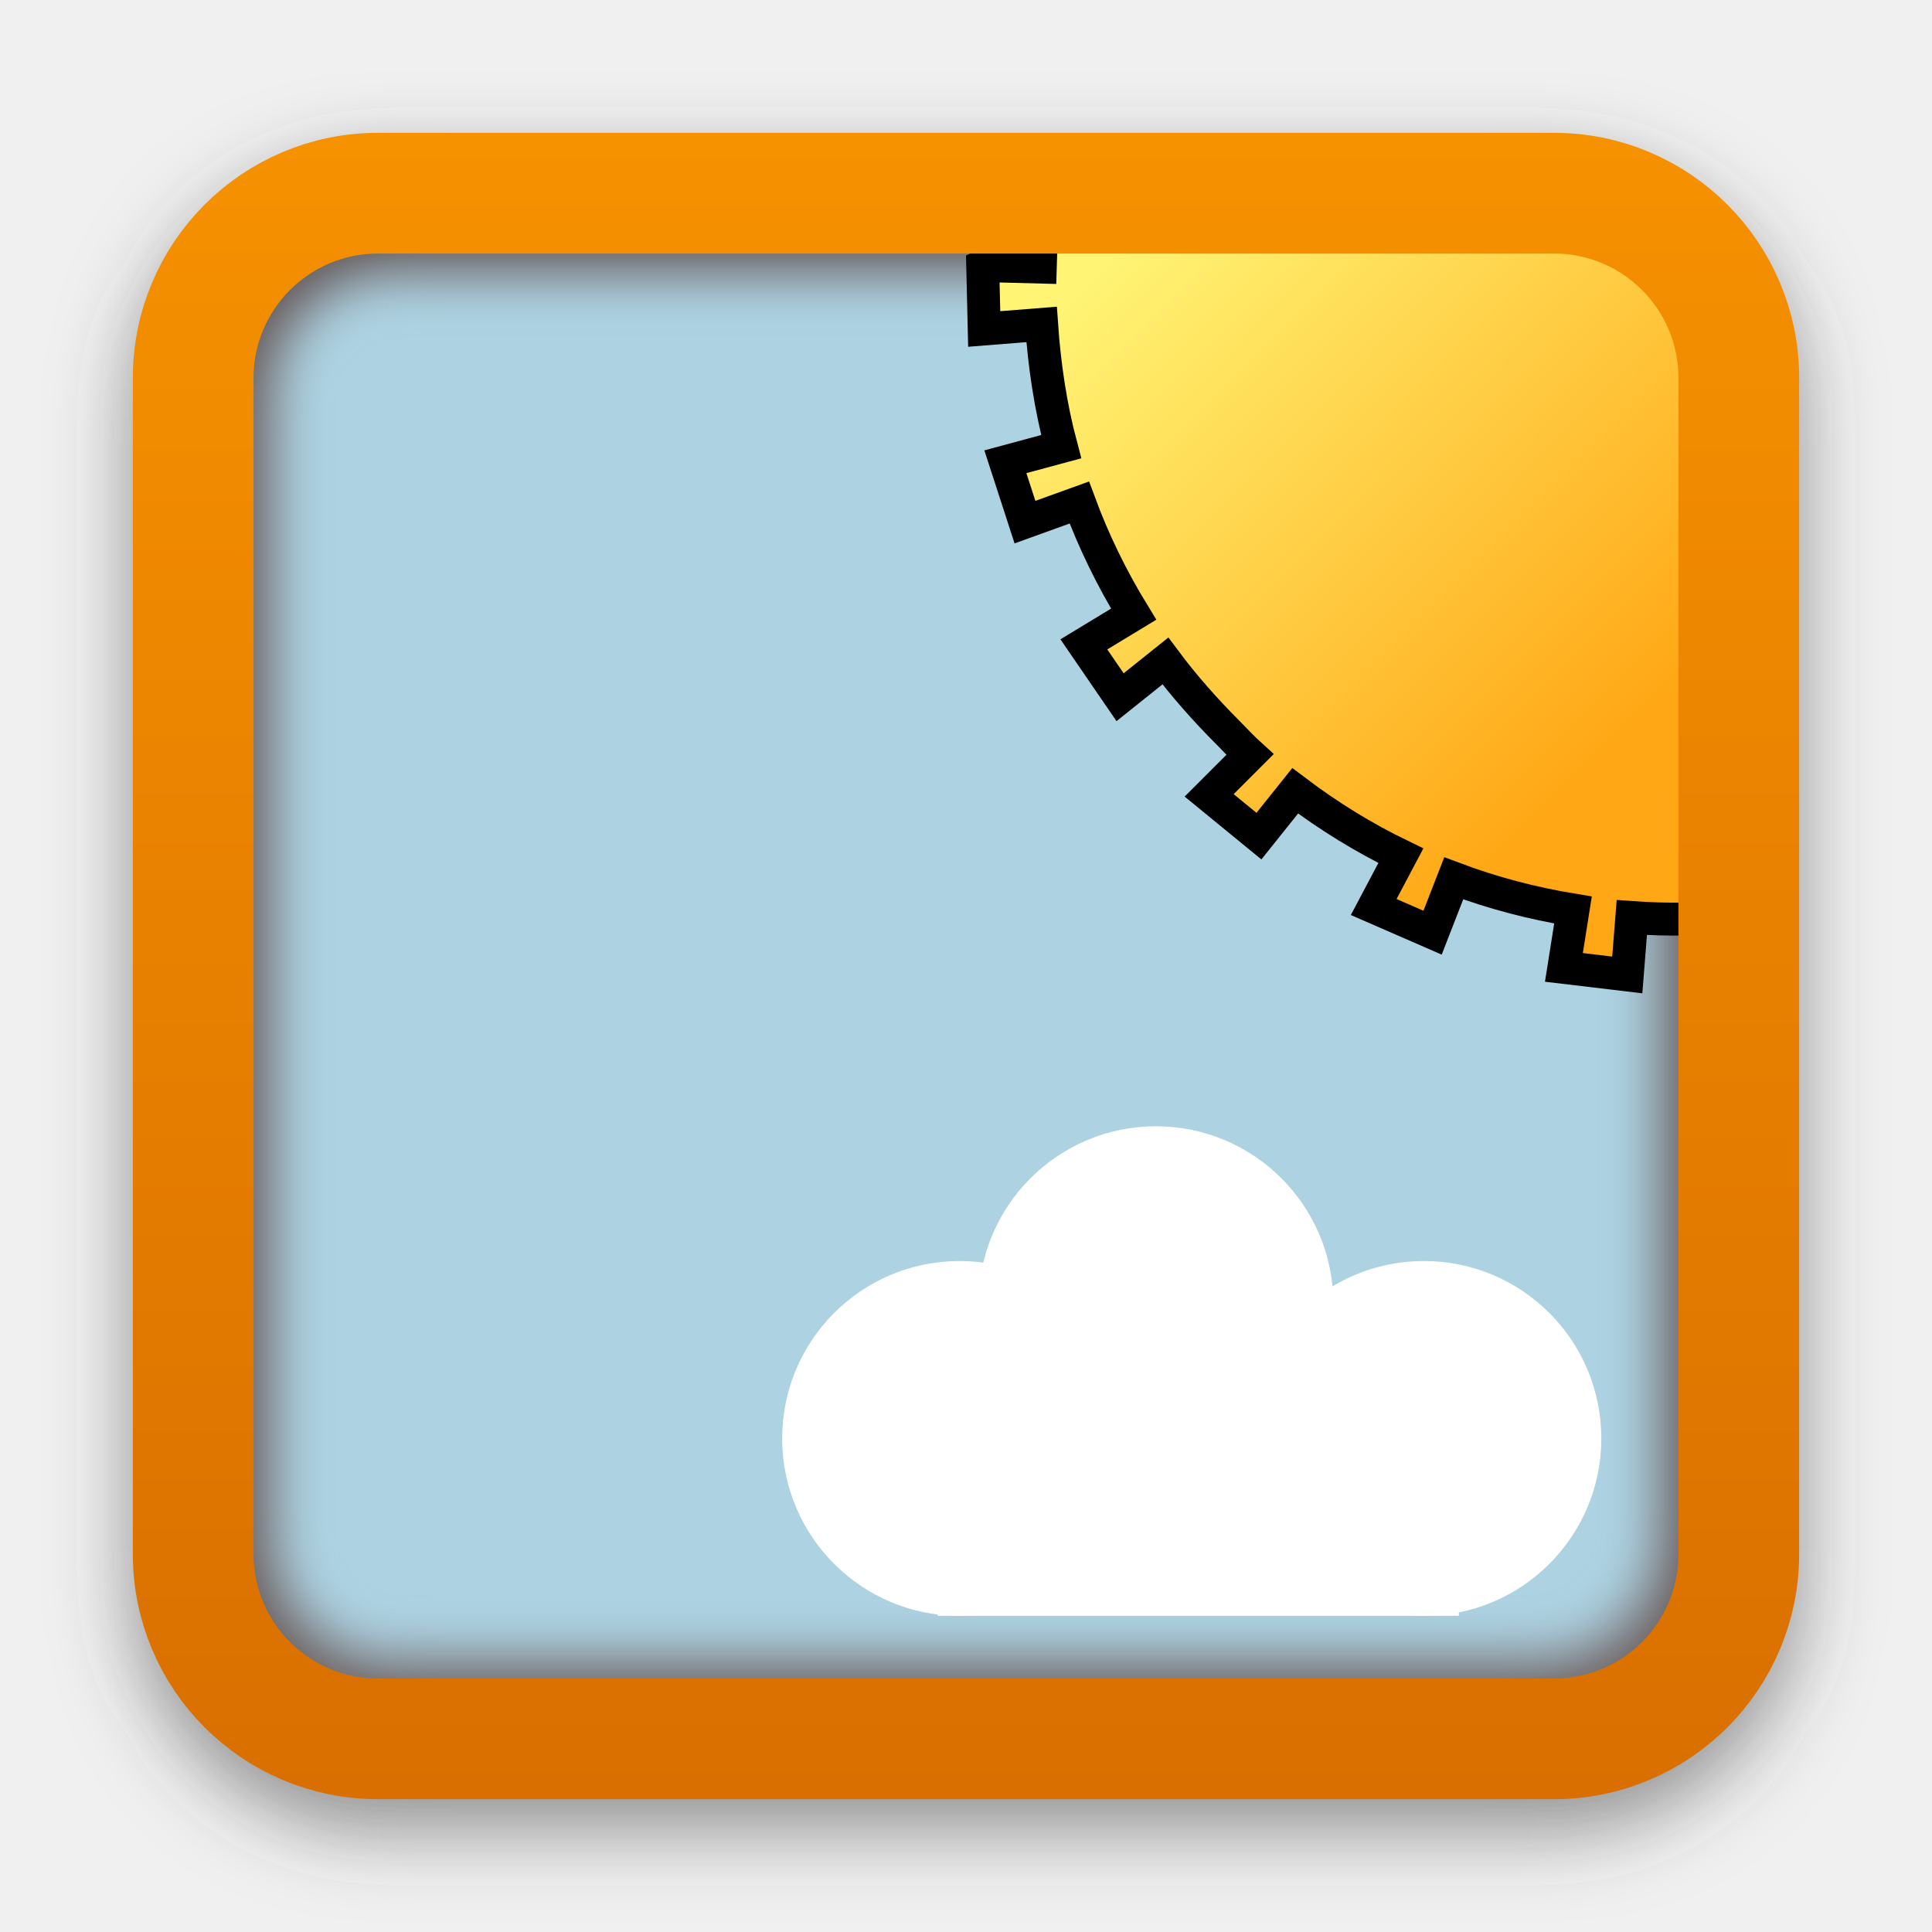
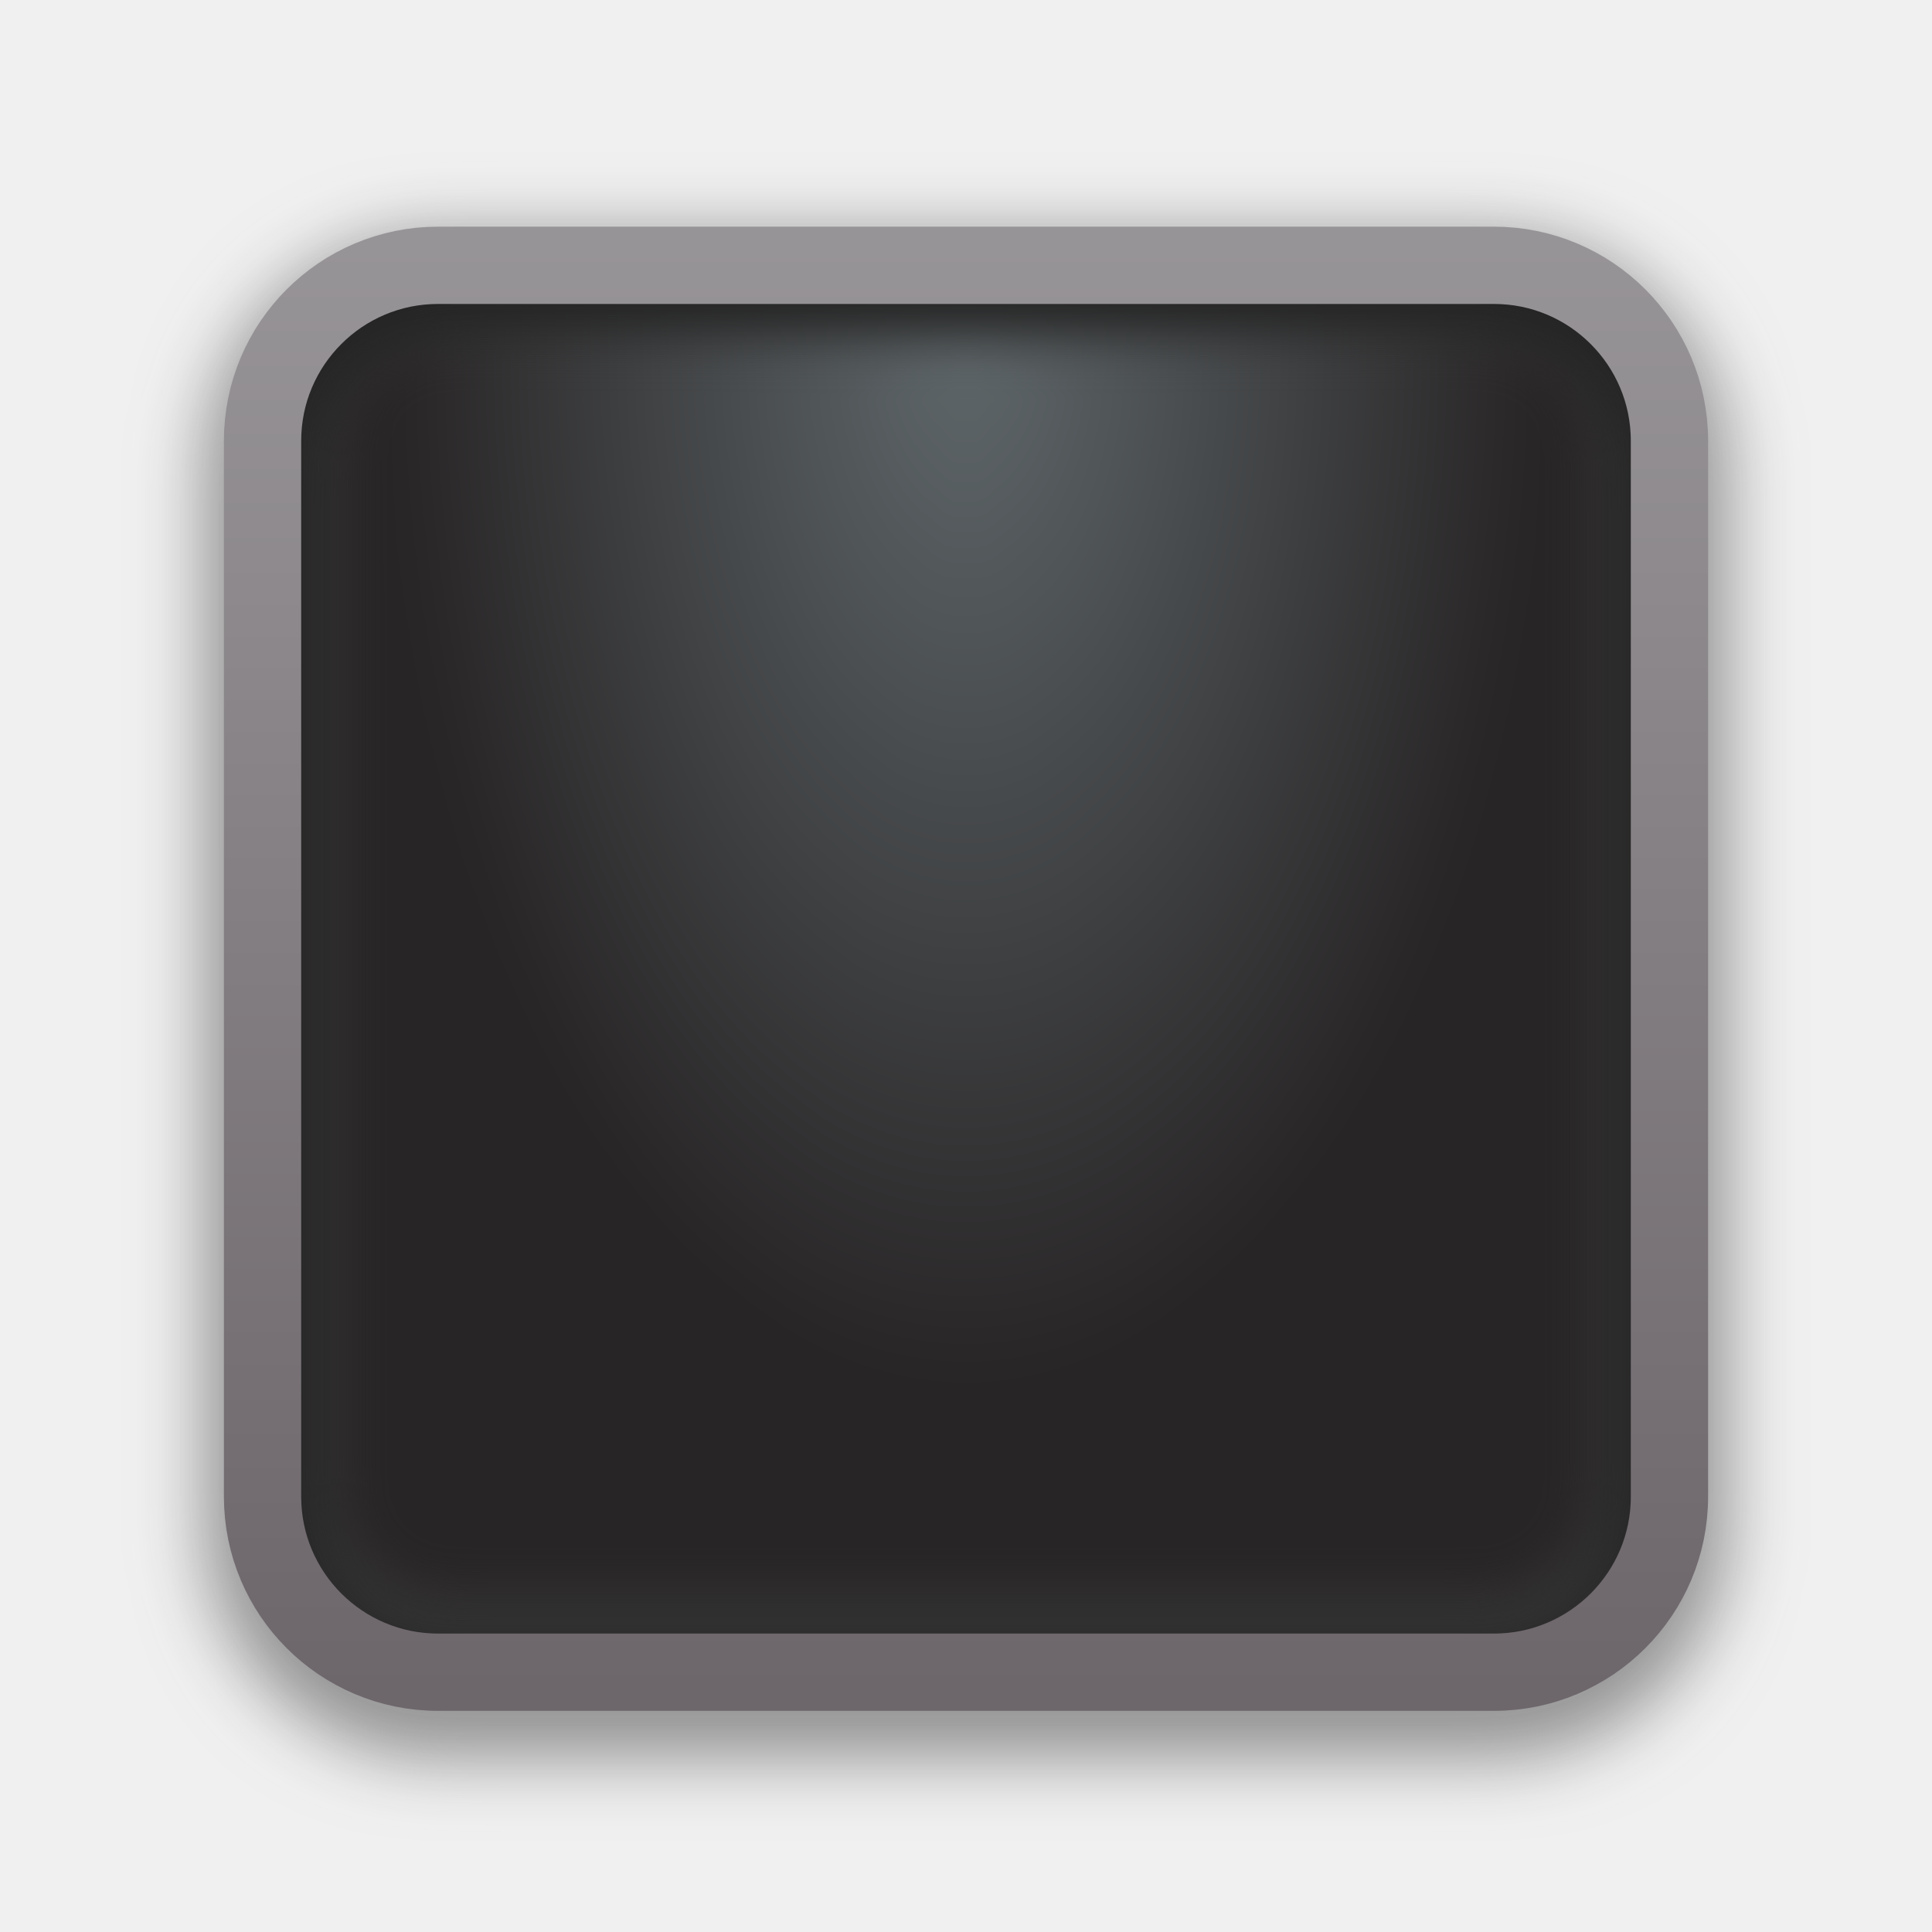
- <svg xmlns="http://www.w3.org/2000/svg" xmlns:xlink="http://www.w3.org/1999/xlink" width="40" height="40" id="svg3083" version="1.1">
-   <defs id="defs3085">
-     <linearGradient id="linearGradient3861">
-       <stop id="stop3869" offset="0" style="stop-color:#c45100;stop-opacity:1;" />
-       <stop style="stop-color:#d96f00;stop-opacity:1;" offset="0.029" id="stop3871" />
-       <stop style="stop-color:#d96f00;stop-opacity:1;" offset="1" id="stop3865" />
+ <svg xmlns="http://www.w3.org/2000/svg" xmlns:xlink="http://www.w3.org/1999/xlink" width="40" height="40" id="svg3021" version="1.1">
+   <defs id="defs3023">
+     <linearGradient id="linearGradient3772">
+       <stop style="stop-color:#5f676a;stop-opacity:1;" offset="0" id="stop3774" />
+       <stop id="stop3780" offset="0.841" style="stop-color:#282526;stop-opacity:1;" />
+       <stop style="stop-color:#282526;stop-opacity:1;" offset="1" id="stop3776" />
    </linearGradient>
-     <linearGradient xlink:href="#linearGradient3861-5" id="linearGradient3867-6" x1="19.039" y1="1049.612" x2="19.039" y2="1015.112" gradientUnits="userSpaceOnUse" />
-     <linearGradient id="linearGradient3861-5">
-       <stop id="stop3869-1" offset="0" style="stop-color:#c45100;stop-opacity:1;" />
-       <stop style="stop-color:#d96f00;stop-opacity:1;" offset="0.029" id="stop3871-9" />
-       <stop style="stop-color:#d96f00;stop-opacity:1;" offset="1" id="stop3865-4" />
-     </linearGradient>
-     <filter id="filter3941">
+     <filter color-interpolation-filters="sRGB" id="filter4019">
+       <feGaussianBlur stdDeviation="0.8" id="feGaussianBlur4021" />
+     </filter>
+     <filter color-interpolation-filters="sRGB" id="filter3941">
      <feGaussianBlur stdDeviation="0.574" id="feGaussianBlur3943" />
    </filter>
-     <linearGradient xlink:href="#linearGradient3861-9" id="linearGradient3867-5" x1="19.039" y1="1049.612" x2="19.039" y2="1015.112" gradientUnits="userSpaceOnUse" />
-     <linearGradient id="linearGradient3861-9">
-       <stop style="stop-color:#d96f00;stop-opacity:1;" offset="0" id="stop3871-2" />
-       <stop style="stop-color:#f69100;stop-opacity:1;" offset="1" id="stop3865-3" />
-     </linearGradient>
-     <linearGradient y2="1015.112" x2="19.039" y1="1049.612" x1="19.039" gradientUnits="userSpaceOnUse" id="linearGradient3961" xlink:href="#linearGradient3861-9" />
-     <linearGradient y2="1015.112" x2="19.039" y1="1049.612" x1="19.039" gradientUnits="userSpaceOnUse" id="linearGradient3961-2" xlink:href="#linearGradient3861-9-6" />
-     <linearGradient id="linearGradient3861-9-6">
-       <stop id="stop3869-8-2" offset="0" style="stop-color:#c45100;stop-opacity:1;" />
-       <stop style="stop-color:#d96f00;stop-opacity:1;" offset="0.029" id="stop3871-2-1" />
-       <stop style="stop-color:#d96f00;stop-opacity:1;" offset="1" id="stop3865-3-6" />
-     </linearGradient>
-     <filter id="filter4019">
-       <feGaussianBlur stdDeviation="0.8" id="feGaussianBlur4021" />
-     </filter>
-     <linearGradient xlink:href="#linearGradient4621" id="linearGradient4981" gradientUnits="userSpaceOnUse" x1="5.626" y1="1014.046" x2="23.394" y2="1027.935" gradientTransform="matrix(0.88,0,0,0.88,1.30529,122.0125)" />
    <linearGradient id="linearGradient4621">
      <stop style="stop-color:#fff474;stop-opacity:1;" offset="0" id="stop4623" />
      <stop style="stop-color:#ffa715;stop-opacity:1;" offset="1" id="stop4625" />
    </linearGradient>
-     <linearGradient xlink:href="#linearGradient4621" id="linearGradient4108" gradientUnits="userSpaceOnUse" gradientTransform="matrix(0,-0.5999394,0.5999394,0,-582.222,1032.584)" x1="25.41" y1="1009.415" x2="8.24" y2="1026.672" />
+     <linearGradient gradientTransform="matrix(0.9102401,0,0,0.9102401,1.795197,92.72136)" y2="1015.112" x2="19.039" y1="1049.612" x1="19.039" gradientUnits="userSpaceOnUse" id="linearGradient3961" xlink:href="#linearGradient3861-9" />
+     <linearGradient id="linearGradient3861-9">
+       <stop style="stop-color:#6c656a;stop-opacity:1;" offset="0" id="stop3871-2" />
+       <stop style="stop-color:#989598;stop-opacity:1;" offset="1" id="stop3865-3" />
+     </linearGradient>
+     <linearGradient y2="40.69" x2="40.29" y1="27.516" x1="27.516" gradientTransform="matrix(0.88,0,0,0.88,1.30529,1005.851)" gradientUnits="userSpaceOnUse" id="linearGradient6247" xlink:href="#linearGradient5102" />
+     <linearGradient id="linearGradient5102">
+       <stop style="stop-color:#e7e7e7;stop-opacity:1;" offset="0" id="stop5104" />
+       <stop style="stop-color:#9f9fb7;stop-opacity:1;" offset="1" id="stop5106" />
+     </linearGradient>
+     <linearGradient y2="40.69" x2="40.29" y1="27.516" x1="27.516" gradientTransform="matrix(0.3522654,0,0,0.3522654,16.51362,1029.015)" gradientUnits="userSpaceOnUse" id="linearGradient3098" xlink:href="#linearGradient5102" />
+     <radialGradient xlink:href="#linearGradient3772" id="radialGradient3778" cx="20" cy="1018.089" fx="20" fy="1018.089" r="15.737" gradientUnits="userSpaceOnUse" gradientTransform="matrix(-0.9782048,0,-1.2708966e-8,-1.7899,39.56411,2840.367)" />
  </defs>
  <g id="layer1" transform="translate(0,-1012.362)">
-     <rect style="fill:#b1b1b1;fill-opacity:1;stroke:none" id="rect3091-4-1" width="31.979" height="31.979" x="4.011" y="1016.373" ry="2.784" />
-     <rect style="opacity:0.5;fill:none;stroke:#313131;stroke-width:2.5;stroke-miterlimit:4;stroke-opacity:1;stroke-dasharray:none;filter:url(#filter4019)" id="rect3091-8-0" width="32" height="32" x="4" y="1016.994" ry="3.825" />
-     <rect style="fill:#584646;fill-opacity:1;stroke:none;stroke-opacity:1;stroke-width:2.5;stroke-miterlimit:4;stroke-dasharray:none;opacity:0.684" id="rect3091" width="32" height="32" x="4" y="1016.362" ry="3.825" />
-     <rect style="fill:#add3e3;fill-opacity:1;stroke:none;filter:url(#filter3941)" id="rect3091-4" width="28.717" height="28.717" x="5.641" y="1018.004" ry="2.5" />
-     <path style="fill:url(#linearGradient4108);fill-opacity:1;stroke:#000000;stroke-width:0.682;stroke-linejoin:miter;stroke-opacity:1" d="m 20.346,1017.861 0.031,1.312 1.188,-0.094 c 0.058,0.846 0.186,1.707 0.406,2.531 l -1.156,0.312 0.406,1.25 1.125,-0.406 c 0.294,0.797 0.672,1.573 1.125,2.312 l -1.031,0.625 0.75,1.094 0.938,-0.75 c 0.378,0.507 0.821,1.008 1.281,1.469 0.155,0.155 0.308,0.323 0.469,0.469 l -0.844,0.844 1.031,0.844 0.75,-0.938 c 0.696,0.526 1.423,0.974 2.188,1.344 l -0.562,1.062 1.219,0.531 0.438,-1.125 c 0.809,0.304 1.625,0.517 2.469,0.656 l -0.188,1.188 1.312,0.156 0.094,-1.188 c 0.743,0.054 1.479,0.039 2.219,-0.031 l 0,-11.875 -1.281,-1.281 -1.531,-1.531 -11.562,0 c -0.05,0.417 -0.084,0.829 -0.094,1.25 l -1.188,-0.031 z" id="path2815" />
-     <rect style="fill:none;fill-opacity:1;stroke:url(#linearGradient3961);stroke-width:2.5;stroke-miterlimit:4;stroke-opacity:1;stroke-dasharray:none" id="rect3091-8" width="32" height="32" x="4" y="1016.362" ry="3.825" />
-     <g id="g4204" transform="matrix(1.627436,0,0,1.627436,5.174597,-655.7701)">
-       <path d="m 63.961,24.793 c 0,4.123 -3.342,7.465 -7.465,7.465 -4.123,0 -7.465,-3.342 -7.465,-7.465 0,-4.123 3.342,-7.465 7.465,-7.465 4.123,0 7.465,3.342 7.465,7.465 z" id="path4130-7" style="fill:#ffffff;fill-opacity:1;stroke:none" transform="matrix(0.3023261,0,0,0.3023261,-5.554283,1034.096)" />
-       <path d="m 63.961,24.793 c 0,4.123 -3.342,7.465 -7.465,7.465 -4.123,0 -7.465,-3.342 -7.465,-7.465 0,-4.123 3.342,-7.465 7.465,-7.465 4.123,0 7.465,3.342 7.465,7.465 z" id="path4130-73" style="fill:#ffffff;fill-opacity:1;stroke:none" transform="matrix(0.3023261,0,0,0.3023261,-2.145119,1035.81)" />
-       <path d="m 63.961,24.793 c 0,4.123 -3.342,7.465 -7.465,7.465 -4.123,0 -7.465,-3.342 -7.465,-7.465 0,-4.123 3.342,-7.465 7.465,-7.465 4.123,0 7.465,3.342 7.465,7.465 z" id="path4130-6" style="fill:#ffffff;fill-opacity:1;stroke:none" transform="matrix(0.3023261,0,0,0.3023261,-8.052164,1035.81)" />
-       <rect y="1042.107" x="8.749" height="3.455" width="6.631" id="rect4178" style="fill:#ffffff;fill-opacity:1;stroke:none" />
-     </g>
+     <rect style="fill:#b1b1b1;fill-opacity:1;stroke:none" id="rect3091-4-1" width="29.108" height="29.108" x="5.446" y="1017.865" ry="2.645" rx="2.645" />
+     <rect style="opacity:0.5;fill:none;stroke:#313131;stroke-width:2.609;stroke-miterlimit:4;stroke-opacity:1;stroke-dasharray:none;filter:url(#filter4019)" id="rect3091-8-0" width="32" height="32" x="4" y="1016.994" ry="3.992" transform="matrix(0.9102401,0,0,0.9102401,1.795197,92.72136)" rx="3.992" />
+     <rect style="opacity:0.684;fill:#000000;fill-opacity:1;stroke:none" id="rect3091" width="29.128" height="29.128" x="5.436" y="1017.855" ry="3.634" rx="3.634" />
+     <rect style="fill:url(#radialGradient3778);fill-opacity:1;stroke:none;filter:url(#filter3941)" id="rect3091-4" width="28.717" height="28.717" x="5.641" y="1018.004" ry="2.609" transform="matrix(0.9102401,0,0,0.9102401,1.795197,92.72136)" rx="2.609" />
+     <rect style="fill:none;stroke:url(#linearGradient3961);stroke-width:1.6;stroke-miterlimit:4;stroke-opacity:1;stroke-dasharray:none" id="rect3091-8" width="29.128" height="29.128" x="5.436" y="1017.855" ry="3.634" rx="3.634" />
  </g>
</svg>
